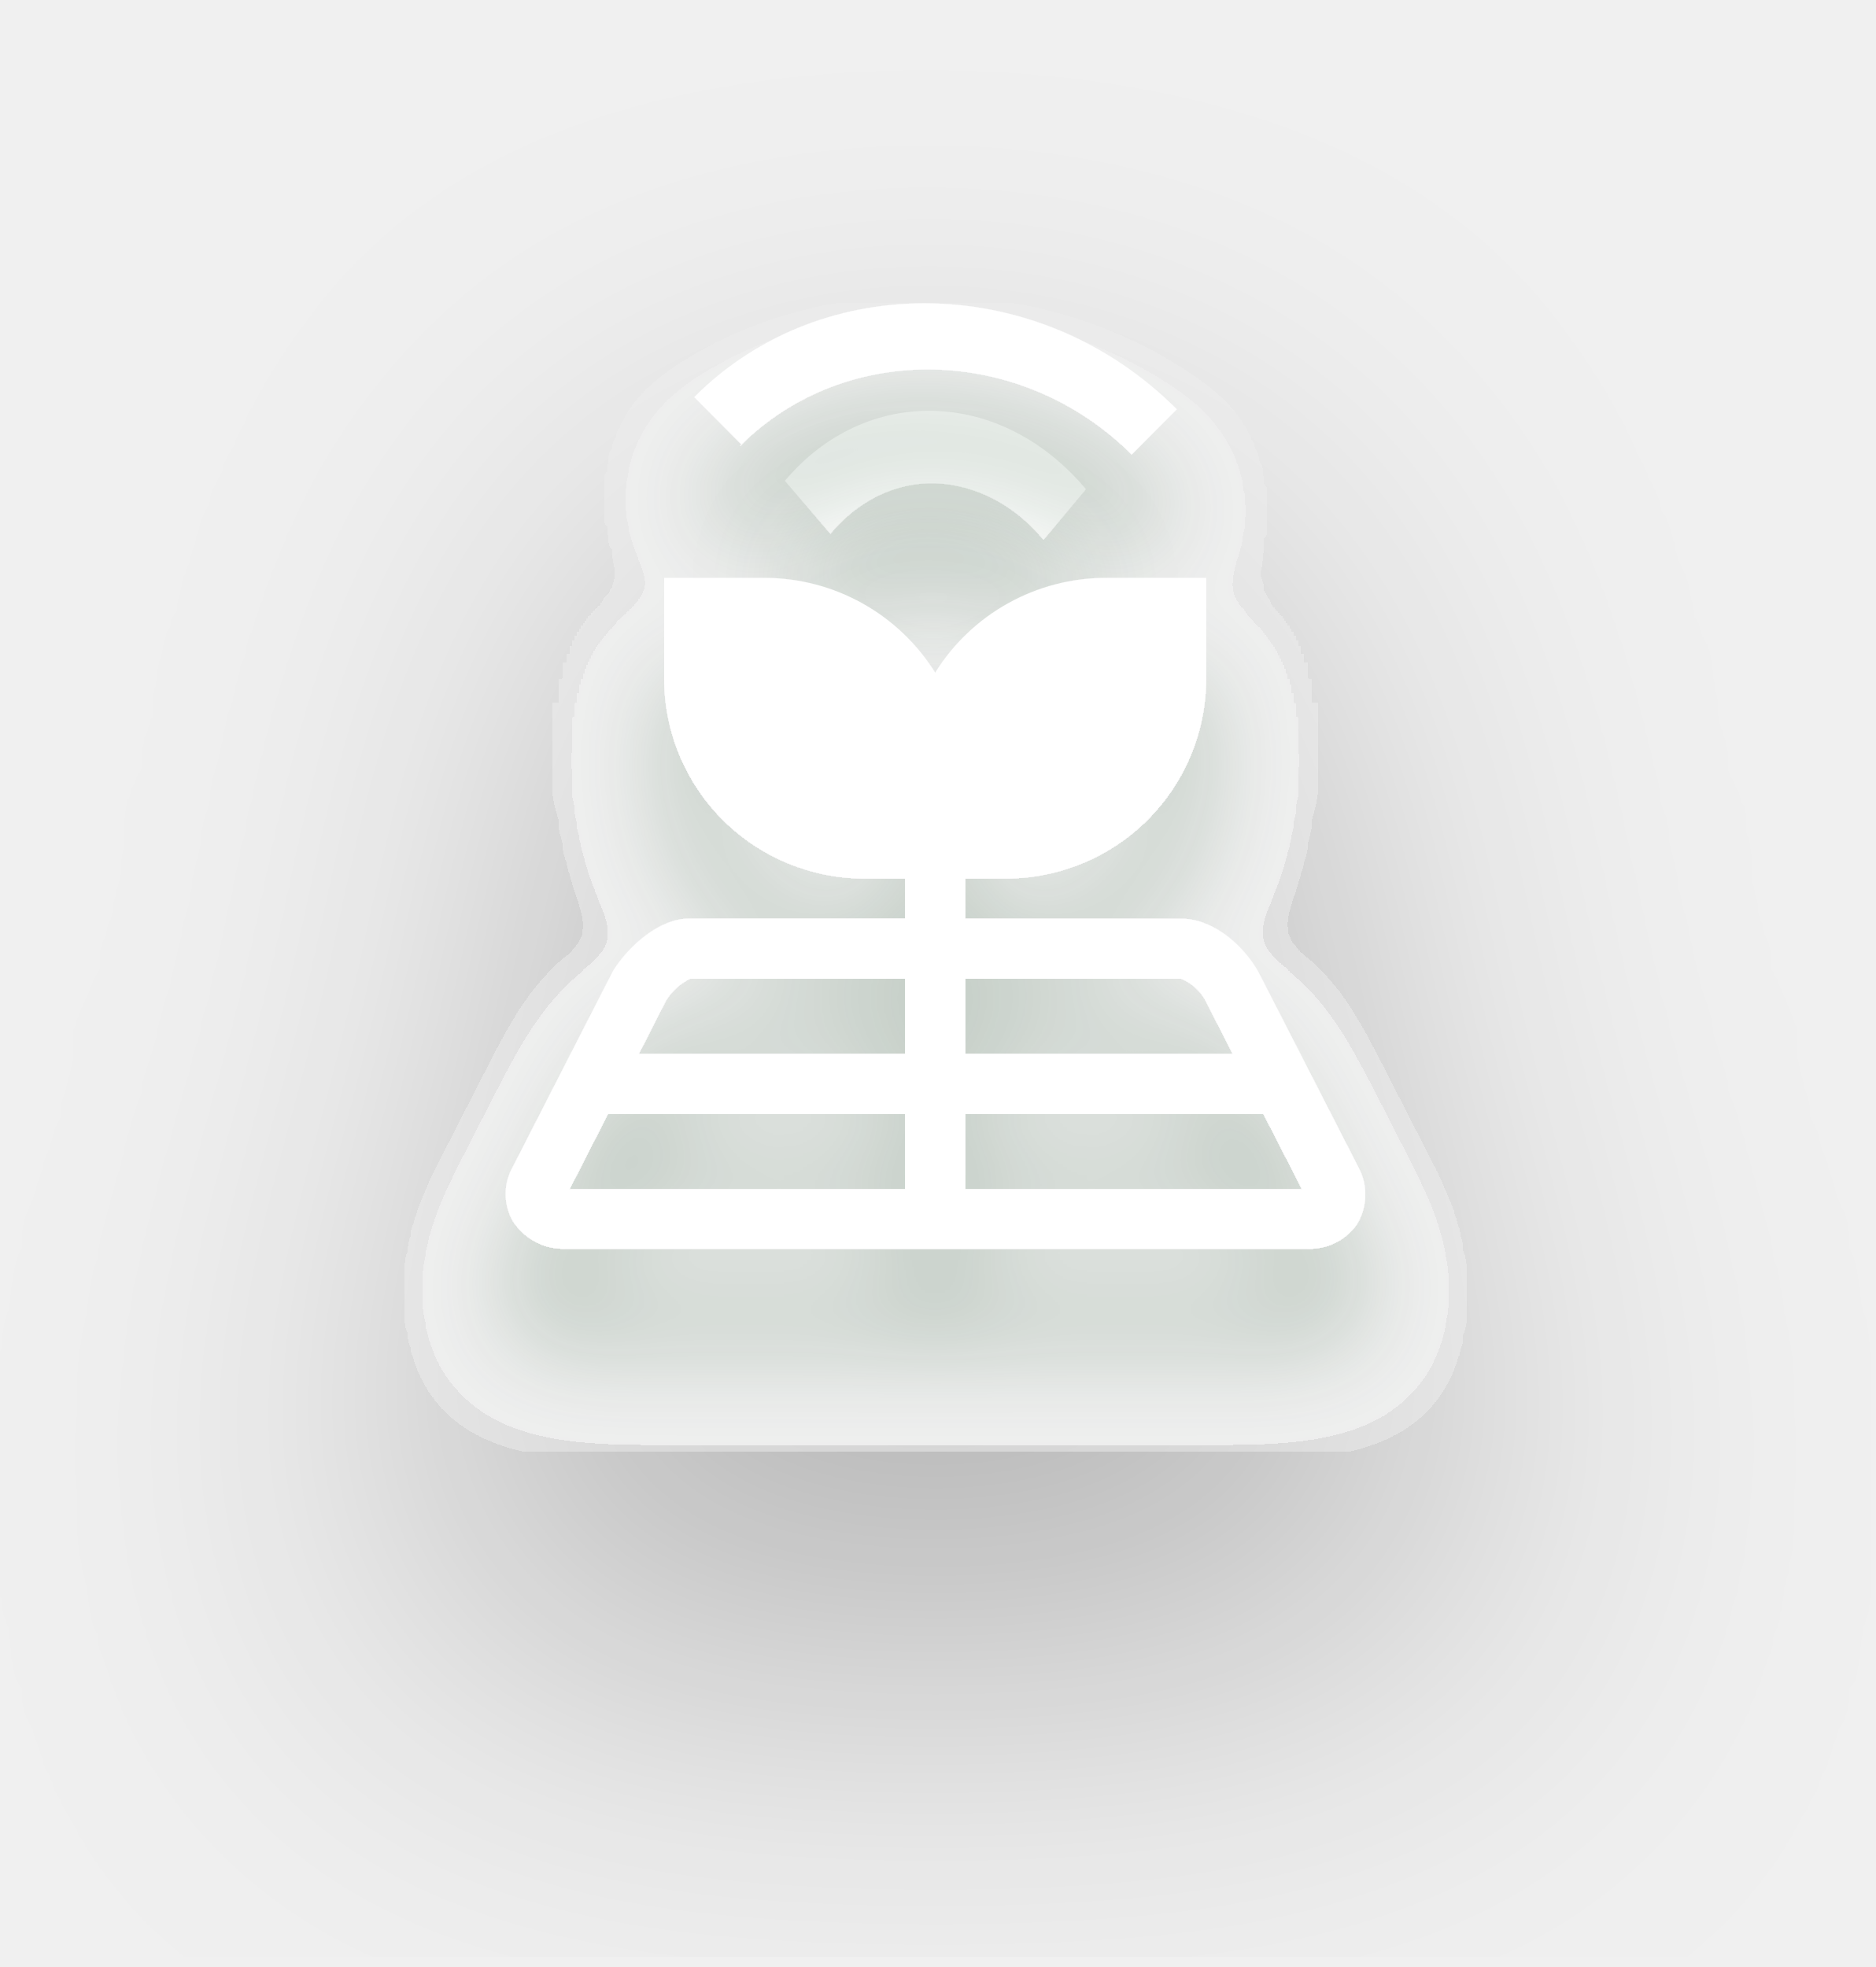
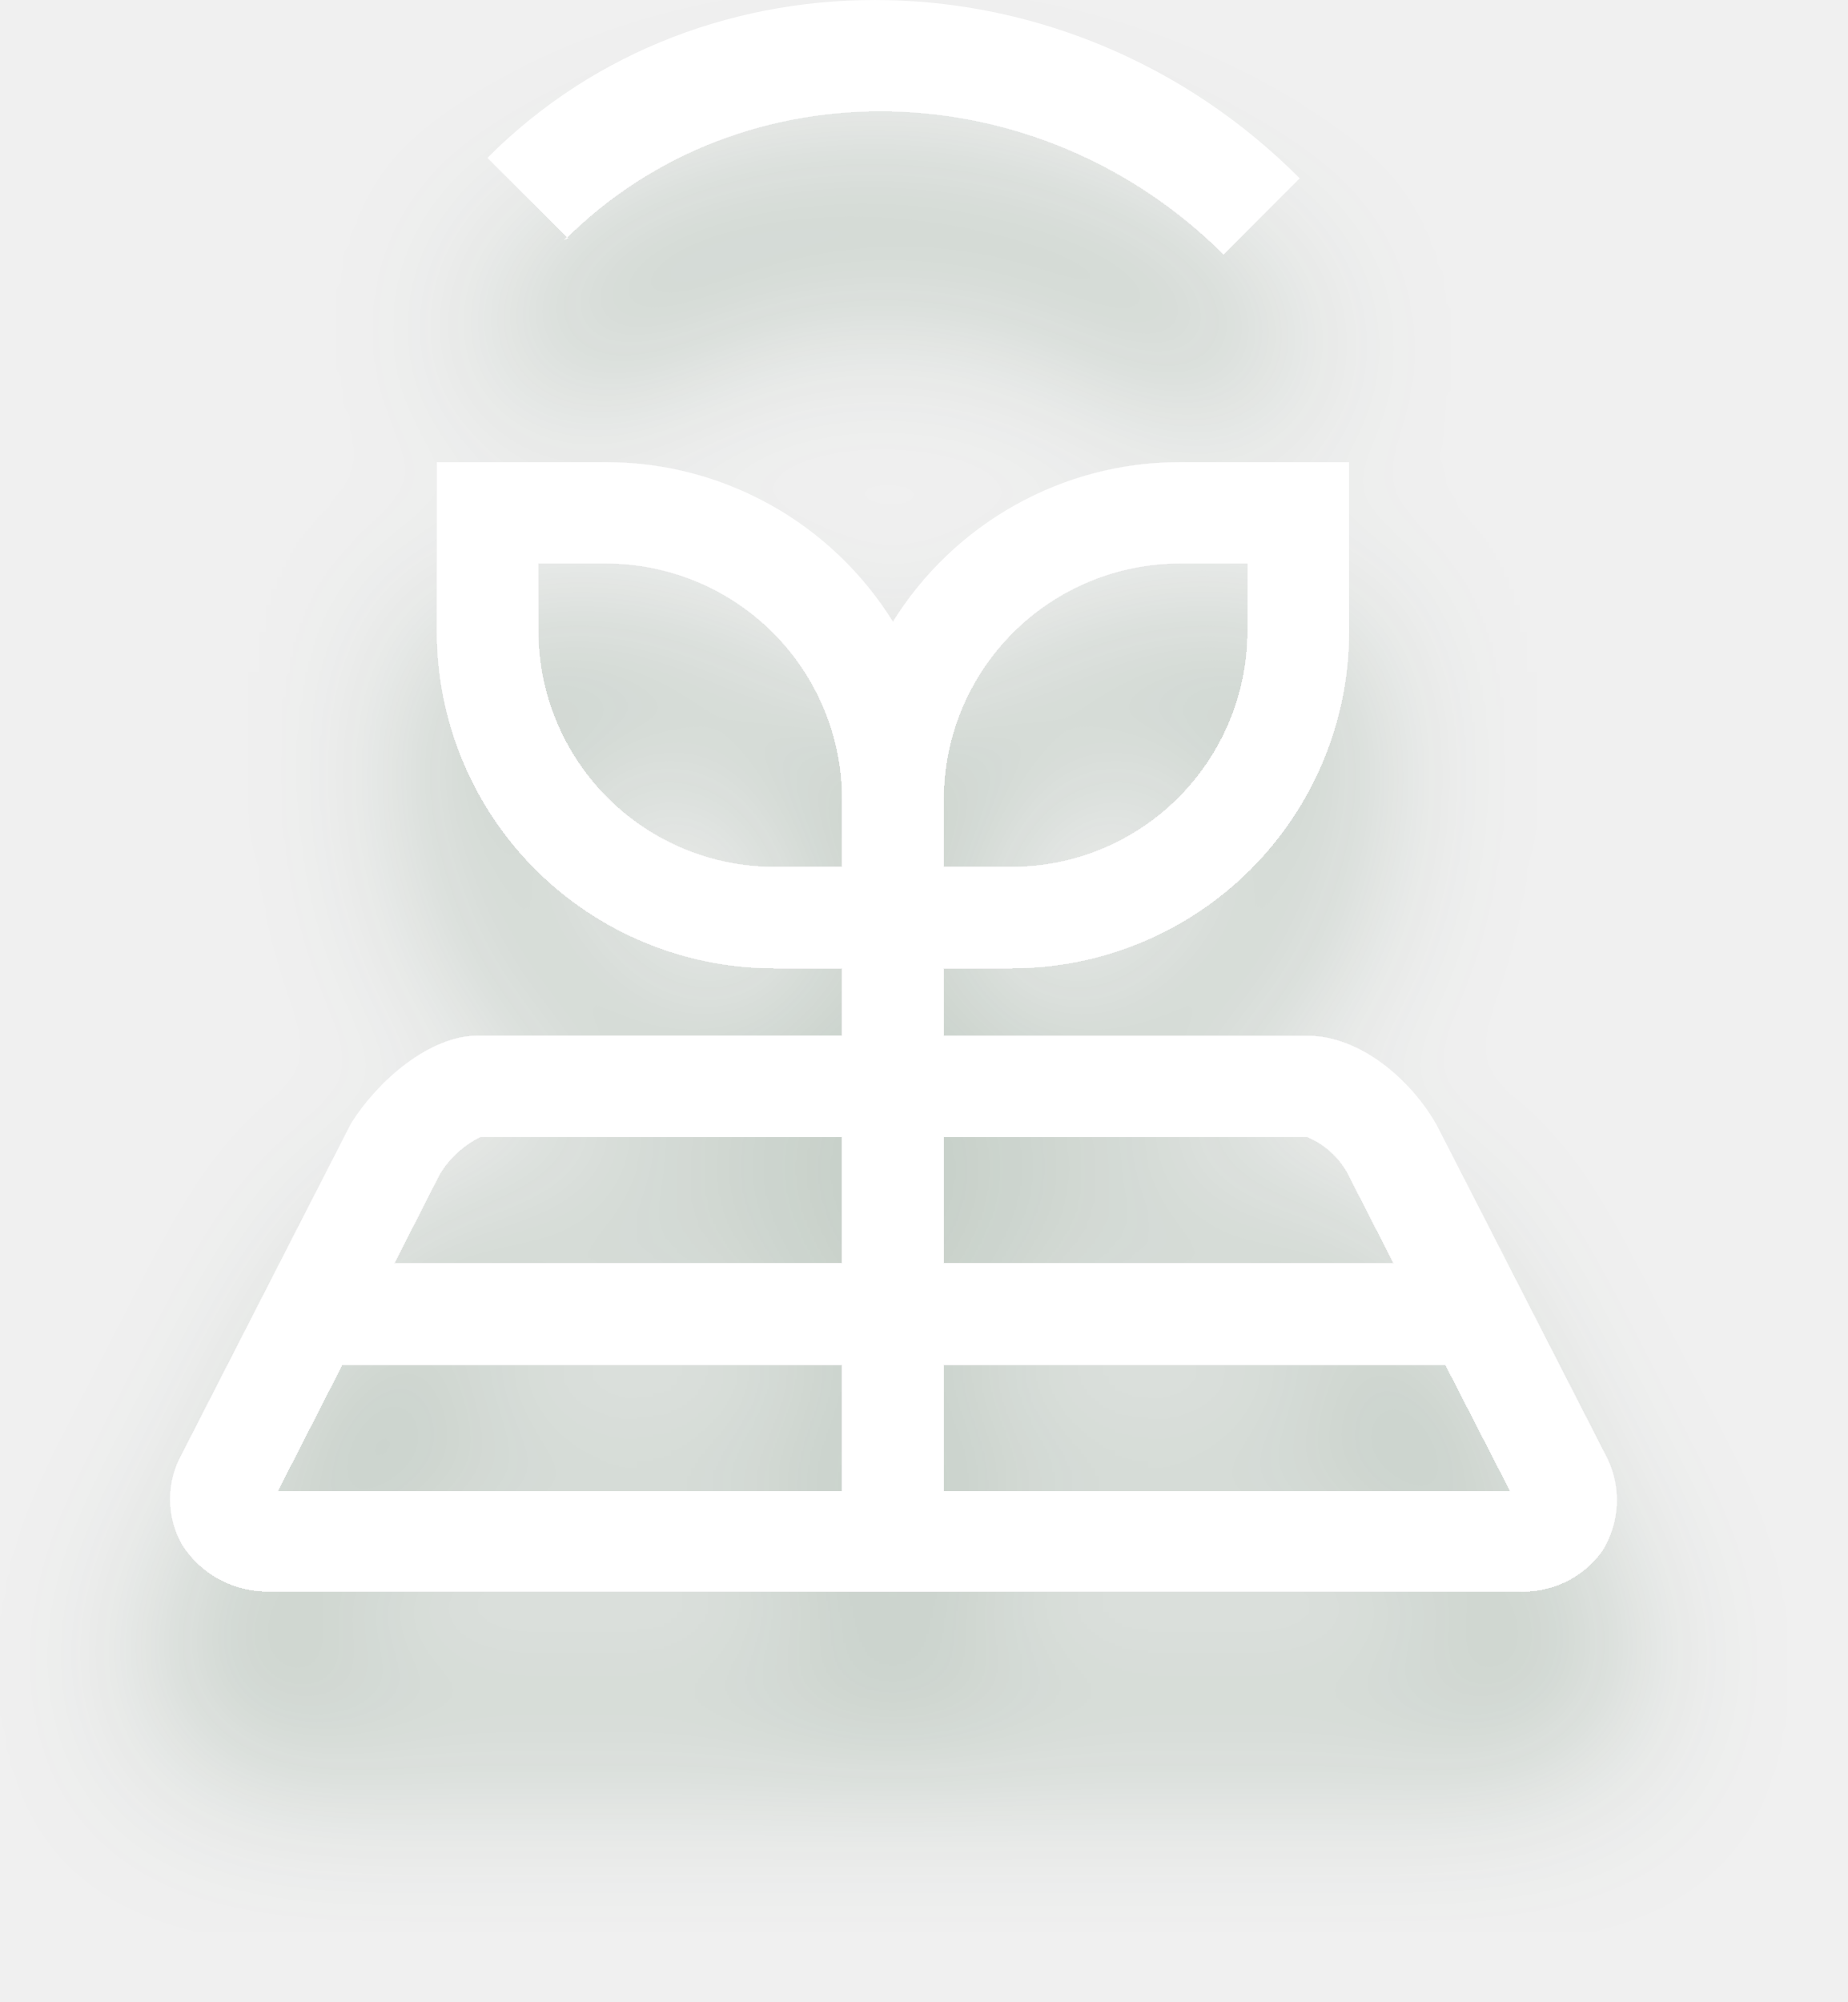
- <svg xmlns="http://www.w3.org/2000/svg" width="41" height="43" viewBox="0 0 41 43" fill="none">
-   <g filter="url(#filter0_d_562_1345)">
-     <g filter="url(#filter1_d_562_1345)">
-       <path d="M18.15 11.666C18.449 11.306 18.807 11.022 19.202 10.832C19.596 10.643 20.019 10.551 20.445 10.563C21.337 10.598 22.183 11.041 22.808 11.799L23.735 10.695C21.863 8.466 18.919 8.415 17.158 10.511L18.15 11.666Z" fill="white" />
-     </g>
-     <g filter="url(#filter2_d_562_1345)">
-       <path d="M16.179 9.743C18.483 7.443 22.329 7.538 24.735 9.933L25.722 8.948C22.744 5.954 17.982 5.859 15.175 8.681L16.218 9.723L16.179 9.743ZM29.724 25.583L27.503 21.243C27.206 20.71 26.578 20.122 25.887 20.086H21.099V19.206H21.984C23.145 19.205 24.259 18.744 25.08 17.924C25.901 17.104 26.363 15.992 26.364 14.832V12.634H24.162C23.417 12.635 22.683 12.826 22.032 13.189C21.381 13.552 20.833 14.074 20.441 14.707C20.048 14.074 19.5 13.552 18.849 13.189C18.198 12.826 17.465 12.635 16.719 12.634H14.517V14.832C14.518 15.992 14.98 17.104 15.801 17.924C16.622 18.744 17.736 19.205 18.897 19.206H19.782V20.083H15.05C14.428 20.083 13.76 20.654 13.405 21.216L11.207 25.514C11.106 25.693 11.053 25.895 11.053 26.101C11.053 26.306 11.106 26.508 11.207 26.687C11.33 26.881 11.502 27.04 11.706 27.148C11.91 27.255 12.138 27.307 12.368 27.298H28.556C28.769 27.309 28.981 27.267 29.173 27.174C29.365 27.082 29.531 26.943 29.655 26.769C29.764 26.593 29.828 26.392 29.84 26.185C29.852 25.978 29.812 25.771 29.724 25.583ZM21.099 17.011C21.1 16.199 21.422 15.421 21.997 14.848C22.571 14.274 23.35 13.95 24.162 13.948H25.048V14.832C25.047 15.643 24.724 16.421 24.149 16.994C23.575 17.568 22.796 17.89 21.984 17.891H21.099V17.011ZM18.897 17.891C18.085 17.89 17.306 17.568 16.732 16.994C16.157 16.421 15.834 15.643 15.834 14.832V13.948H16.719C17.531 13.95 18.31 14.274 18.884 14.848C19.459 15.421 19.782 16.199 19.782 17.011V17.891H18.897ZM21.099 21.397H25.821C26.041 21.488 26.224 21.65 26.341 21.857L26.946 23.04H21.099V21.397ZM19.782 25.997H12.447L13.286 24.354H19.782V25.997ZM19.782 23.04H13.961L14.553 21.88C14.679 21.672 14.862 21.505 15.08 21.397H19.782V23.04ZM21.099 25.997V24.354H27.618L28.46 25.997H21.099Z" fill="white" />
-     </g>
-     <path d="M18.802 13.912L15.514 13.208L15.279 13.677L15.514 15.556L15.984 17.201L19.037 18.61H22.09L25.144 17.201L25.613 15.087V13.677L24.674 13.208L22.09 14.147L20.212 15.791L18.802 13.912Z" fill="white" />
+ <svg xmlns="http://www.w3.org/2000/svg" width="24" height="26" viewBox="0 0 24 26" fill="none">
+   <g filter="url(#filter0_d_562_1347)">
+     <path d="M7.337 3.111C9.64 0.811 13.487 0.906 15.893 3.302L16.88 2.316C13.902 -0.677 9.14 -0.772 6.333 2.05L7.376 3.091L7.337 3.111ZM20.881 18.951L18.66 14.611C18.364 14.079 17.736 13.491 17.044 13.454H12.256V12.574H13.142C14.303 12.573 15.417 12.112 16.238 11.292C17.059 10.472 17.521 9.36 17.522 8.201V6.003H15.32C14.574 6.003 13.841 6.194 13.19 6.557C12.539 6.92 11.991 7.443 11.598 8.076C11.206 7.443 10.658 6.92 10.007 6.557C9.355 6.194 8.622 6.003 7.876 6.003H5.675V8.201C5.676 9.36 6.138 10.472 6.959 11.292C7.78 12.112 8.894 12.573 10.055 12.574H10.94V13.451H6.208C5.586 13.451 4.918 14.023 4.563 14.585L2.364 18.883C2.263 19.061 2.21 19.264 2.21 19.469C2.21 19.674 2.263 19.876 2.364 20.055C2.487 20.25 2.66 20.409 2.863 20.516C3.067 20.623 3.296 20.675 3.526 20.667H19.713C19.926 20.678 20.139 20.635 20.331 20.543C20.523 20.451 20.689 20.311 20.812 20.138C20.922 19.961 20.986 19.761 20.998 19.553C21.01 19.346 20.97 19.139 20.881 18.951ZM12.256 10.379C12.257 9.568 12.58 8.79 13.155 8.216C13.729 7.642 14.508 7.319 15.32 7.317H16.205V8.201C16.204 9.012 15.881 9.789 15.307 10.363C14.733 10.936 13.954 11.259 13.142 11.26H12.256V10.379ZM10.055 11.26C9.243 11.259 8.464 10.936 7.889 10.363C7.315 9.789 6.992 9.012 6.991 8.201V7.317H7.876C8.689 7.319 9.468 7.642 10.042 8.216C10.616 8.79 10.939 9.568 10.94 10.379V11.26H10.055ZM12.256 14.765H16.979C17.199 14.856 17.382 15.018 17.499 15.226L18.104 16.408H12.256V14.765ZM10.94 19.366H3.605L4.444 17.723H10.94V19.366ZM10.94 16.408H5.119L5.711 15.248C5.837 15.041 6.02 14.873 6.238 14.765H10.94V16.408ZM12.256 19.366V17.723H18.775L19.618 19.366H12.256Z" fill="white" />
  </g>
  <defs>
-     <filter id="filter0_d_562_1345" x="0" y="1.81198e-05" width="40.895" height="42.774" filterUnits="userSpaceOnUse" color-interpolation-filters="sRGB">
-       <feFlood flood-opacity="0" result="BackgroundImageFix" />
-       <feColorMatrix in="SourceAlpha" type="matrix" values="0 0 0 0 0 0 0 0 0 0 0 0 0 0 0 0 0 0 127 0" result="hardAlpha" />
-       <feOffset dy="4.421" />
-       <feGaussianBlur stdDeviation="5.526" />
-       <feComposite in2="hardAlpha" operator="out" />
-       <feColorMatrix type="matrix" values="0 0 0 0 0 0 0 0 0 0 0 0 0 0 0 0 0 0 0.25 0" />
-       <feBlend mode="normal" in2="BackgroundImageFix" result="effect1_dropShadow_562_1345" />
-       <feBlend mode="normal" in="SourceGraphic" in2="effect1_dropShadow_562_1345" result="shape" />
-     </filter>
-     <filter id="filter1_d_562_1345" x="14.948" y="8.98" width="10.998" height="7.239" filterUnits="userSpaceOnUse" color-interpolation-filters="sRGB">
+     <filter id="filter0_d_562_1347" x="-7.53403e-05" y="0" width="23.211" height="25.089" filterUnits="userSpaceOnUse" color-interpolation-filters="sRGB">
      <feFlood flood-opacity="0" result="BackgroundImageFix" />
      <feColorMatrix in="SourceAlpha" type="matrix" values="0 0 0 0 0 0 0 0 0 0 0 0 0 0 0 0 0 0 127 0" result="hardAlpha" />
      <feOffset dy="2.211" />
      <feGaussianBlur stdDeviation="1.105" />
      <feComposite in2="hardAlpha" operator="out" />
      <feColorMatrix type="matrix" values="0 0 0 0 0.102 0 0 0 0 0.29 0 0 0 0 0.141 0 0 0 0.25 0" />
-       <feBlend mode="normal" in2="BackgroundImageFix" result="effect1_dropShadow_562_1345" />
-       <feBlend mode="normal" in="SourceGraphic" in2="effect1_dropShadow_562_1345" result="shape" />
-     </filter>
-     <filter id="filter2_d_562_1345" x="8.842" y="6.632" width="23.211" height="25.089" filterUnits="userSpaceOnUse" color-interpolation-filters="sRGB">
-       <feFlood flood-opacity="0" result="BackgroundImageFix" />
-       <feColorMatrix in="SourceAlpha" type="matrix" values="0 0 0 0 0 0 0 0 0 0 0 0 0 0 0 0 0 0 127 0" result="hardAlpha" />
-       <feOffset dy="2.211" />
-       <feGaussianBlur stdDeviation="1.105" />
-       <feComposite in2="hardAlpha" operator="out" />
-       <feColorMatrix type="matrix" values="0 0 0 0 0.102 0 0 0 0 0.29 0 0 0 0 0.141 0 0 0 0.25 0" />
-       <feBlend mode="normal" in2="BackgroundImageFix" result="effect1_dropShadow_562_1345" />
-       <feBlend mode="normal" in="SourceGraphic" in2="effect1_dropShadow_562_1345" result="shape" />
+       <feBlend mode="normal" in2="BackgroundImageFix" result="effect1_dropShadow_562_1347" />
+       <feBlend mode="normal" in="SourceGraphic" in2="effect1_dropShadow_562_1347" result="shape" />
    </filter>
  </defs>
</svg>
